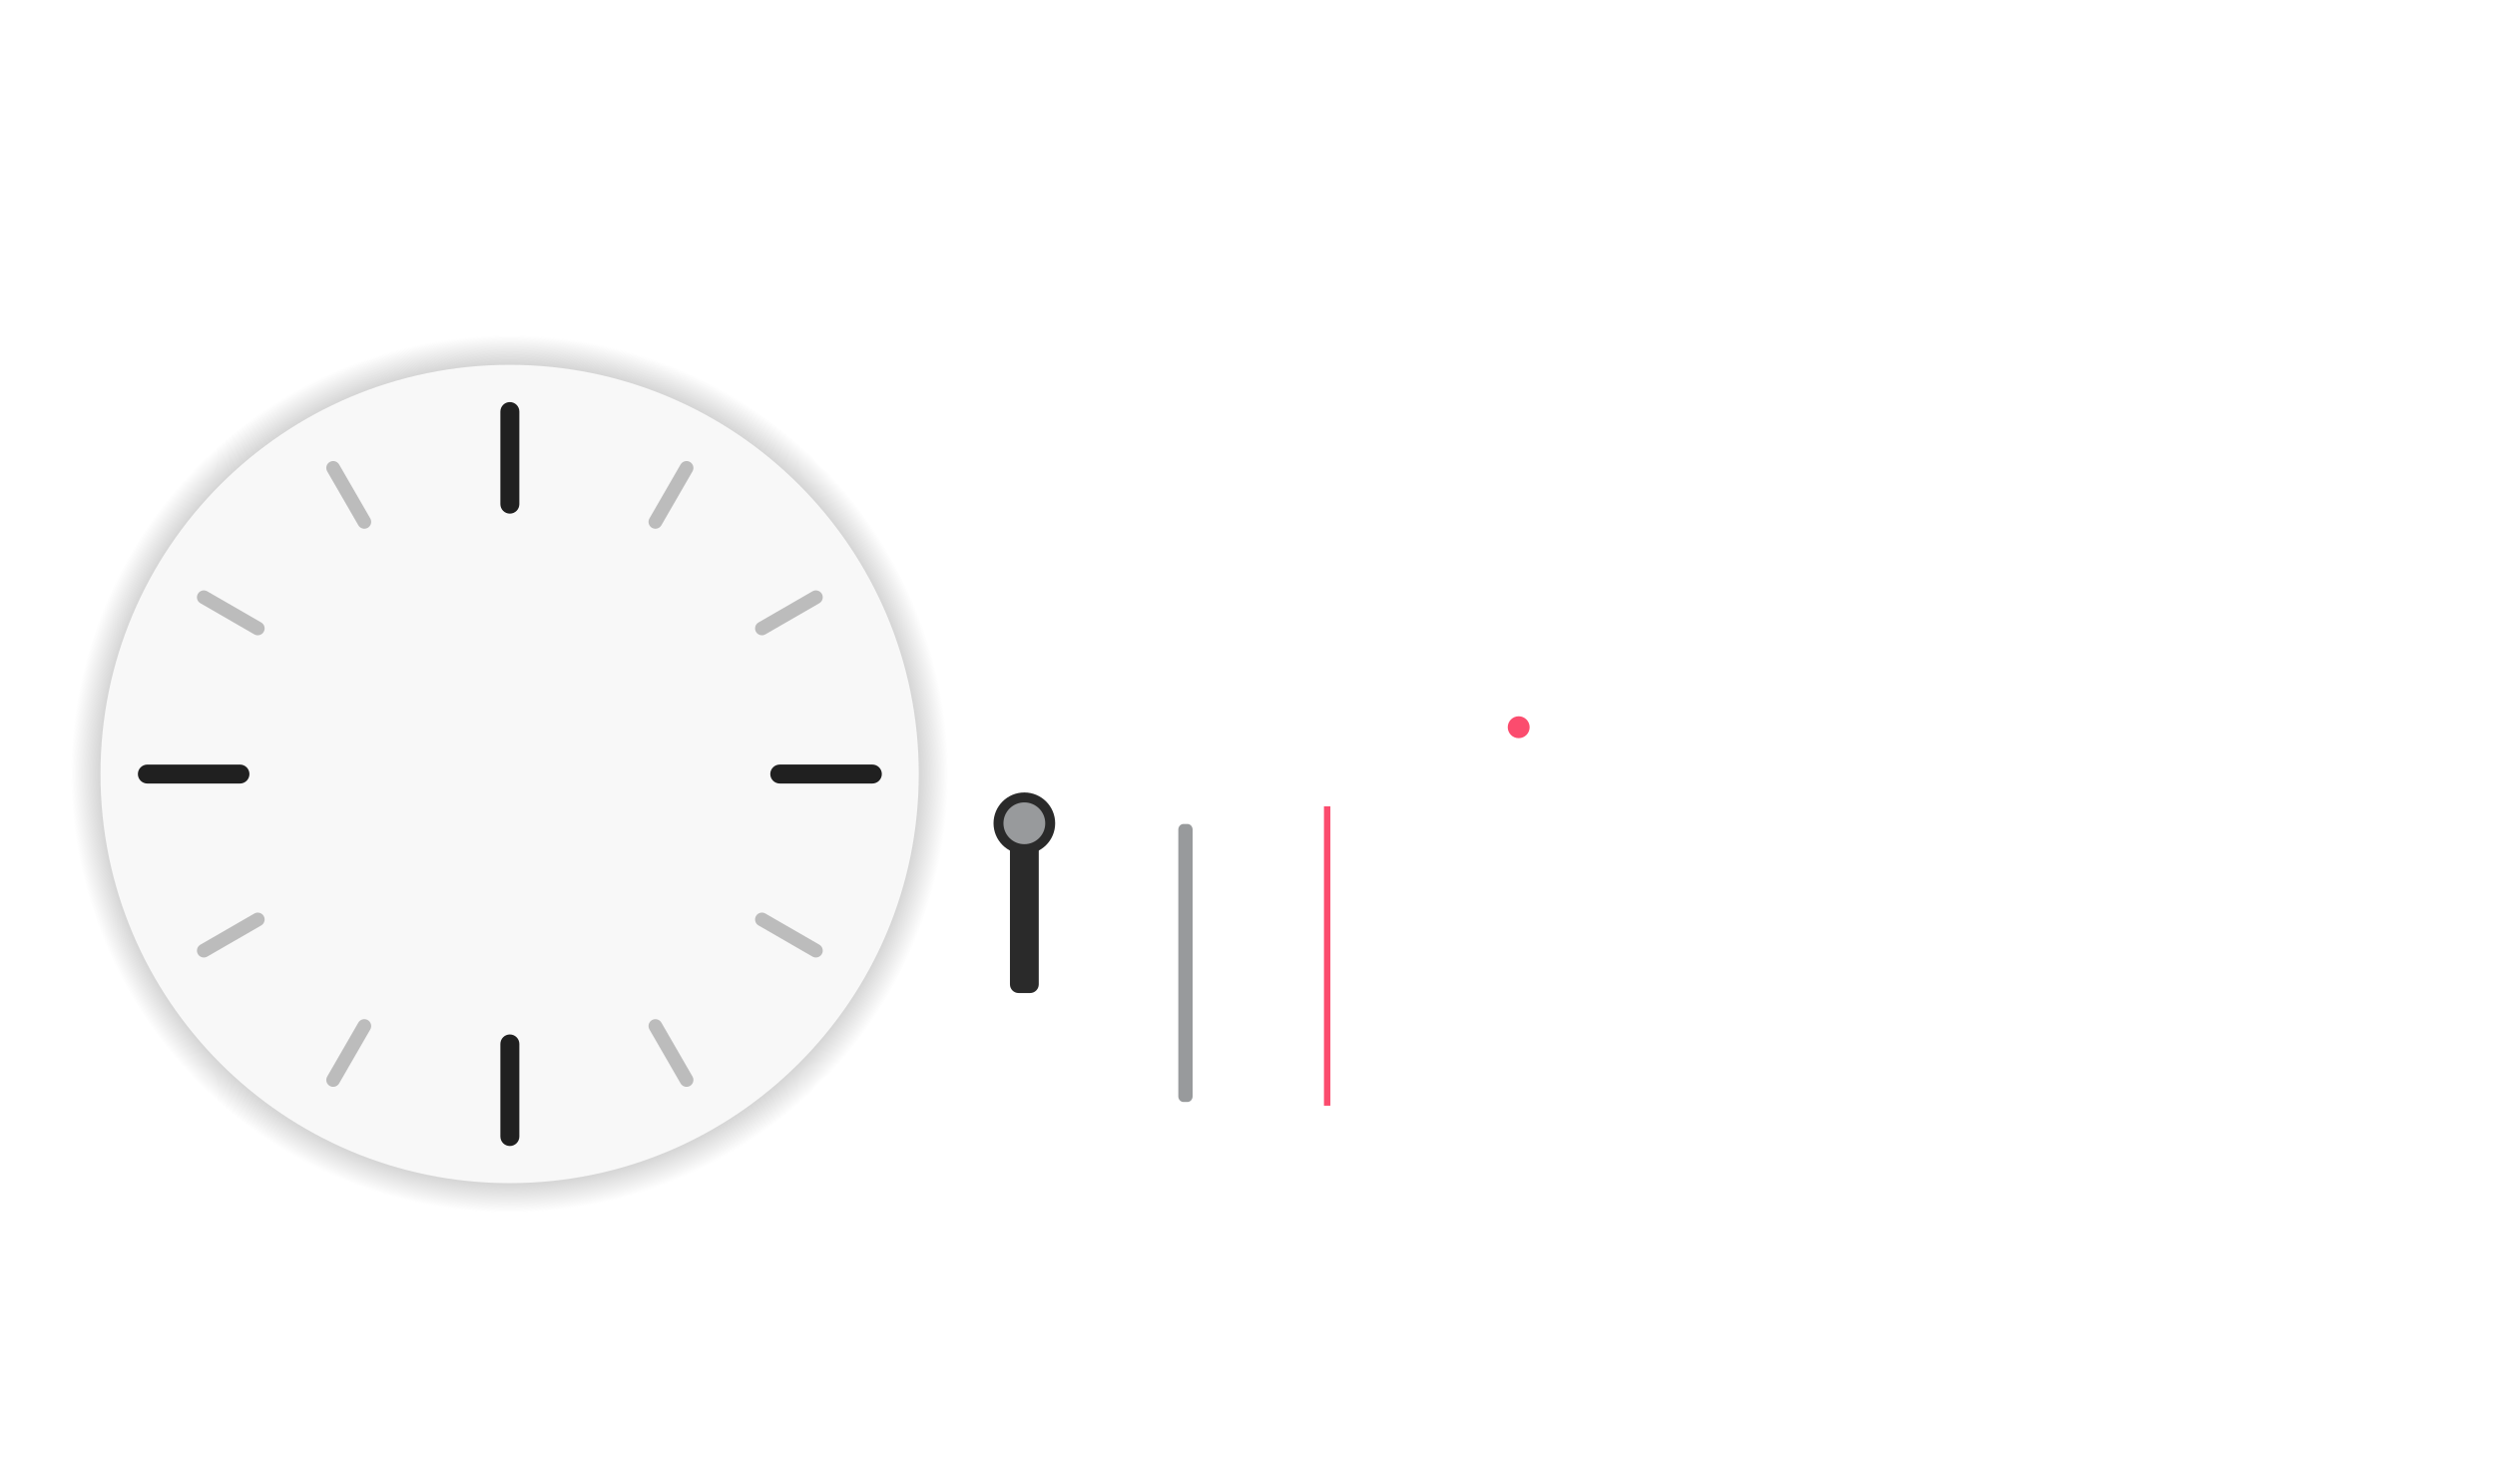
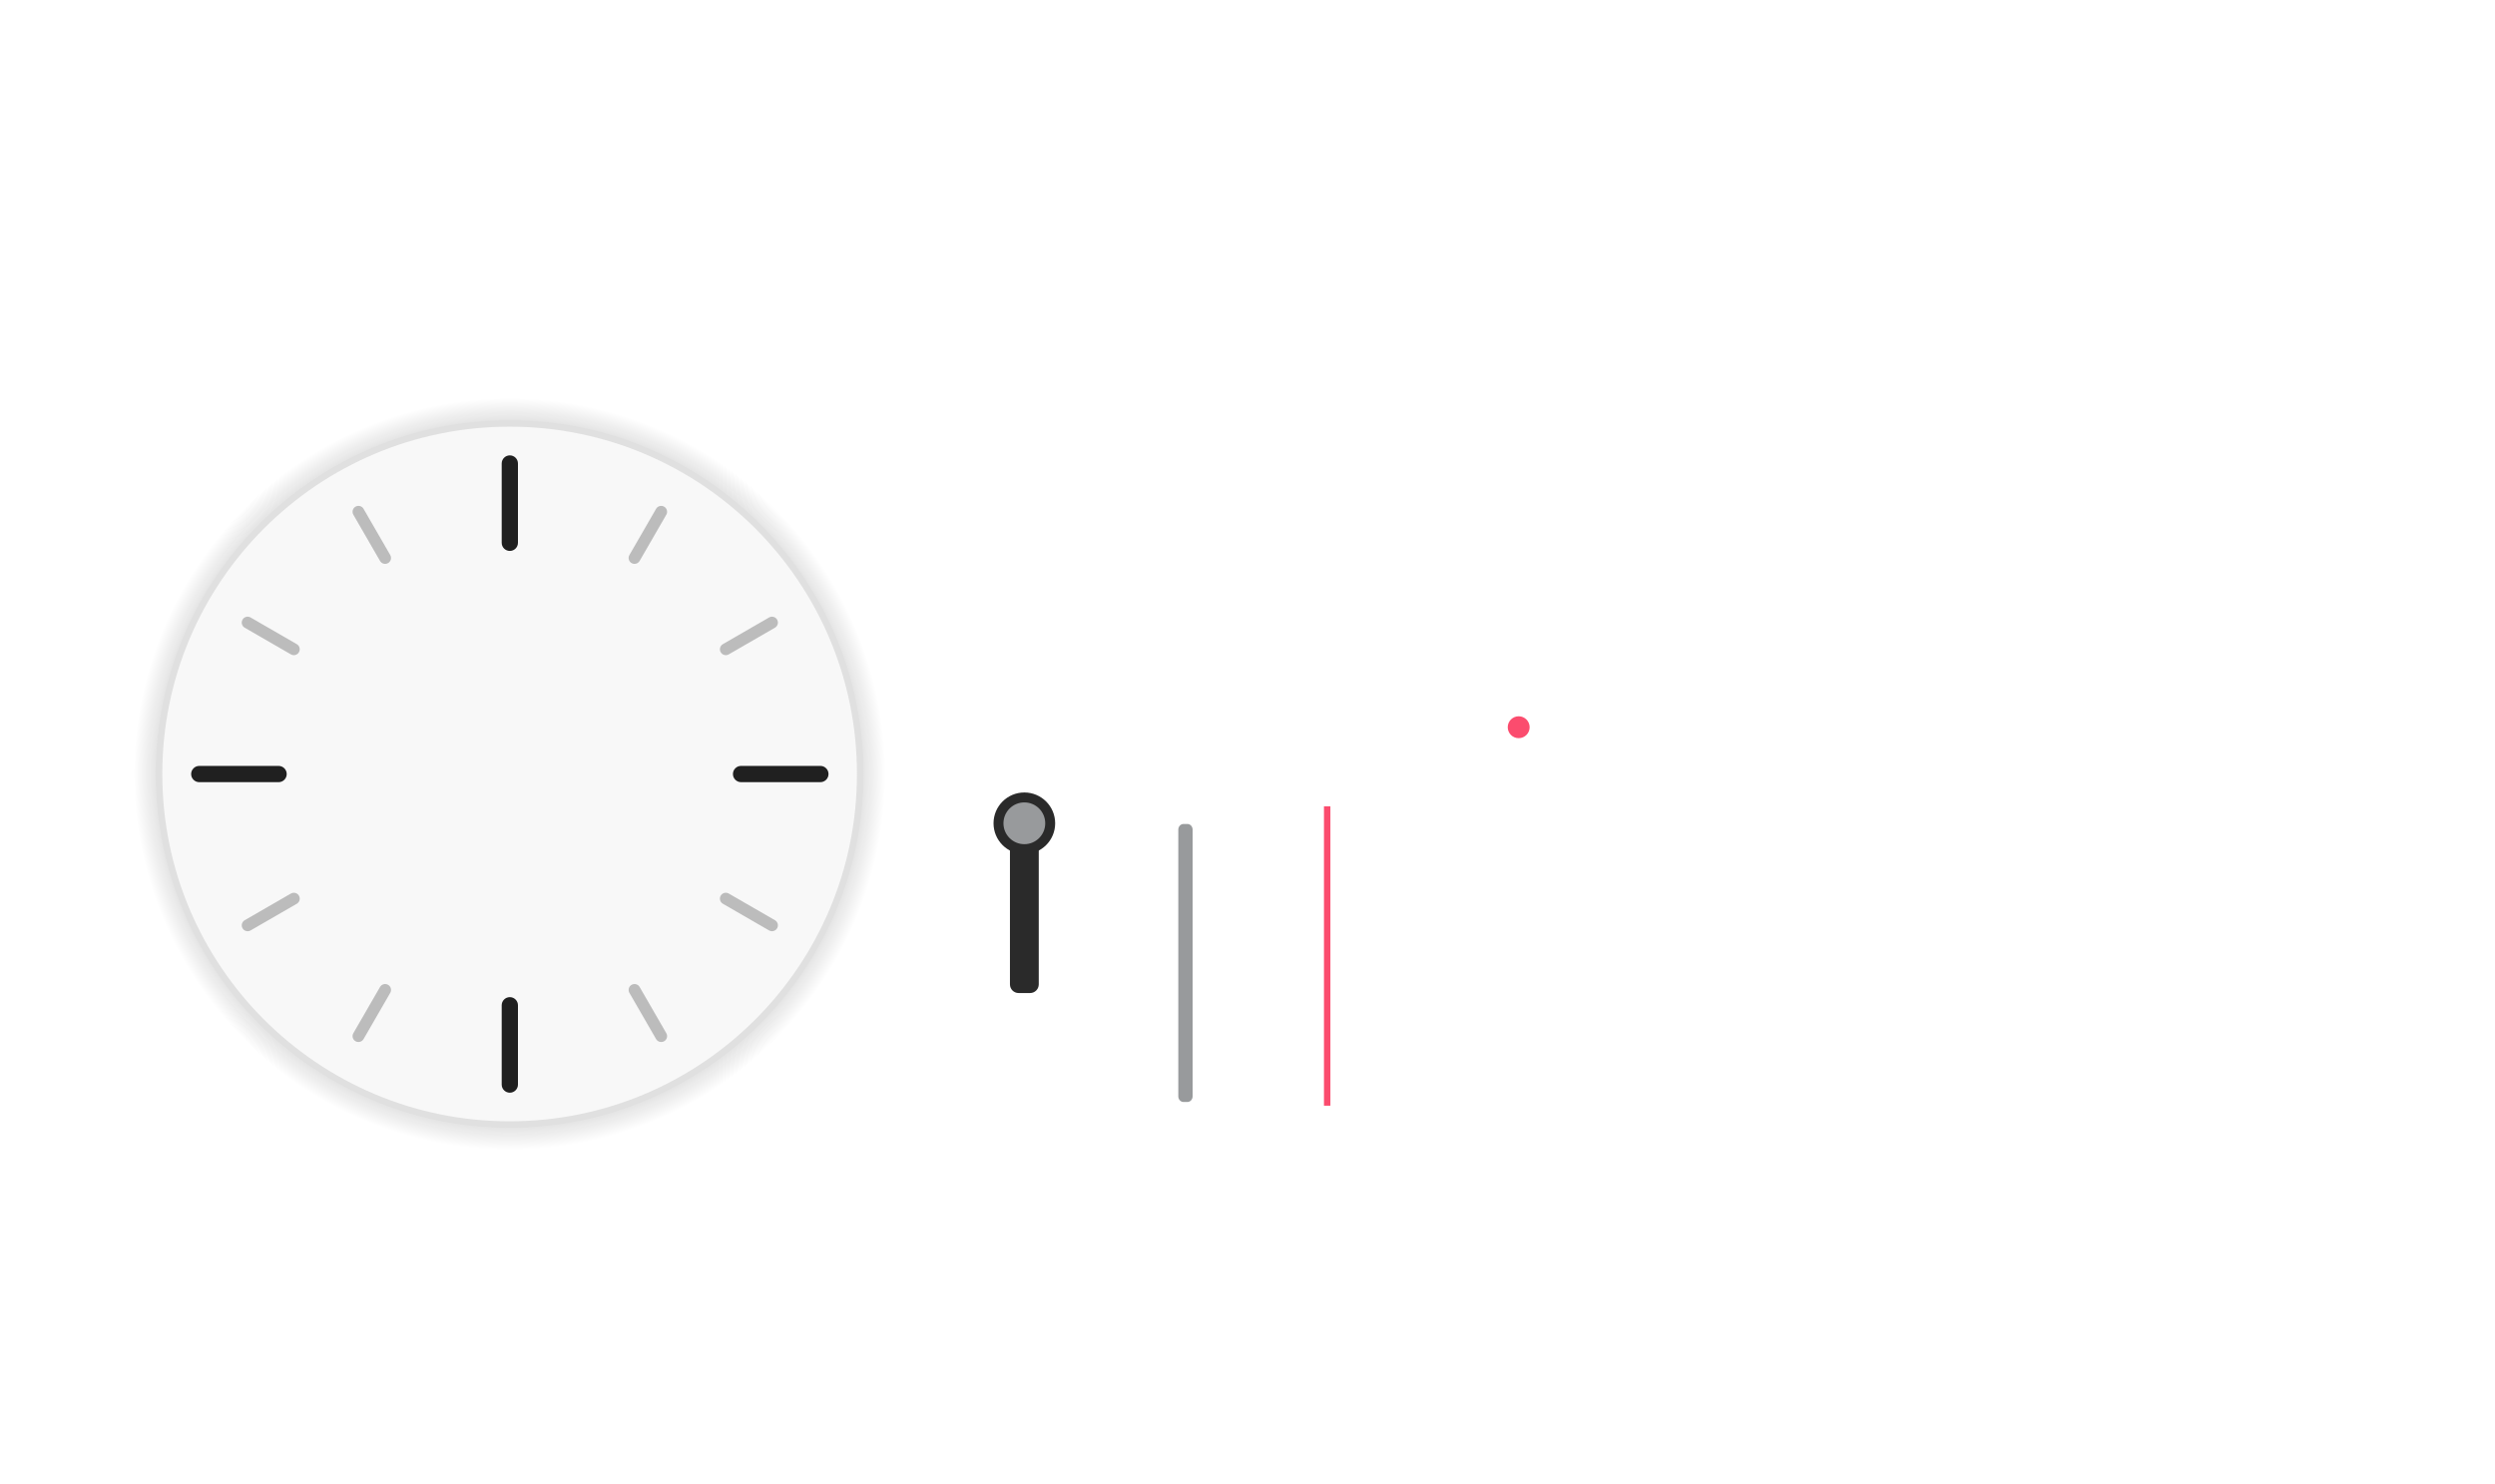
<svg xmlns="http://www.w3.org/2000/svg" xmlns:ns1="http://www.openswatchbook.org/uri/2009/osb" xmlns:xlink="http://www.w3.org/1999/xlink" width="566.621" height="336.879" viewBox="0 0 149.919 89.133" version="1.1" id="svg8">
  <defs id="defs2">
-     <linearGradient id="linearGradient914">
-       <stop style="stop-color:#7d7d7d;stop-opacity:1;" offset="0" id="stop910" />
-       <stop id="stop918" offset="0.858" style="stop-color:#7d7d7d;stop-opacity:0.679" />
-       <stop style="stop-color:#7d7d7d;stop-opacity:0;" offset="1" id="stop912" />
+     <linearGradient id="linearGradient914-3">
+       <stop style="stop-color:#0d0d0d;stop-opacity:1" offset="0" id="stop910" />
+       <stop id="stop918" offset="0.454" style="stop-color:#0e0e0e;stop-opacity:1" />
+       <stop style="stop-color:#060606;stop-opacity:0" offset="1" id="stop912" />
    </linearGradient>
    <linearGradient id="linearGradient1093" ns1:paint="solid">
      <stop style="stop-color:#000000;stop-opacity:1;" offset="0" id="stop1091" />
    </linearGradient>
    <linearGradient id="linearGradient1087" ns1:paint="solid">
      <stop style="stop-color:#000000;stop-opacity:1;" offset="0" id="stop1085" />
    </linearGradient>
    <linearGradient id="quarters" ns1:paint="solid">
      <stop style="stop-color:#bcbcbc;stop-opacity:1;" offset="0" id="stop1079" />
    </linearGradient>
    <linearGradient id="fives" ns1:paint="solid">
      <stop style="stop-color:#202020;stop-opacity:1;" offset="0" id="stop1015" />
    </linearGradient>
    <linearGradient id="linearGradient1236" ns1:paint="solid">
      <stop style="stop-color:#000000;stop-opacity:1;" offset="0" id="stop1234" />
    </linearGradient>
    <linearGradient id="linearGradient1015" ns1:paint="solid">
      <stop style="stop-color:#000000;stop-opacity:1;" offset="0" id="stop1013" />
    </linearGradient>
    <linearGradient id="lowtic" ns1:paint="solid">
      <stop style="stop-color:#cccccc;stop-opacity:1;" offset="0" id="stop942" />
    </linearGradient>
    <linearGradient id="linearGradient1873" ns1:paint="solid">
      <stop style="stop-color:#000000;stop-opacity:1;" offset="0" id="stop1871" />
    </linearGradient>
    <linearGradient id="linearGradient1161" ns1:paint="solid">
      <stop style="stop-color:#000000;stop-opacity:1;" offset="0" id="stop1159" />
    </linearGradient>
    <linearGradient id="linearGradient958" ns1:paint="solid">
      <stop style="stop-color:#d7d7d7;stop-opacity:1;" offset="0" id="stop956" />
    </linearGradient>
    <linearGradient id="bright" ns1:paint="solid">
      <stop style="stop-color:#eaeaea;stop-opacity:1;" offset="0" id="stop920" />
    </linearGradient>
    <style type="text/css" id="current-color-scheme">
      .ColorScheme-Text {
        color:#31363b;
        stop-color:#31363b;
      }
      .ColorScheme-Background {
        
        stop-
      }
      .ColorScheme-Highlight {
        color:#3daee9;
        stop-color:#3daee9;
      }
      .ColorScheme-ViewText {
        color:#31363b;
        stop-color:#31363b;
      }
      .ColorScheme-ViewBackground {
        color:#fcfcfc;
        stop-color:#fcfcfc;
      }
      .ColorScheme-ViewHover {
        color:#93cee9;
        stop-color:#93cee9;
      }
      .ColorScheme-ViewFocus{
        color:#3daee9;
        stop-color:#3daee9;
      }
      .ColorScheme-ButtonText {
        color:#31363b;
        stop-color:#31363b;
      }
      .ColorScheme-ButtonBackground {
        color:#eff0f1;
        stop-color:#eff0f1;
      }
      .ColorScheme-ButtonHover {
        color:#93cee9;
        stop-color:#93cee9;
      }
      .ColorScheme-ButtonFocus{
        color:#3daee9;
        stop-color:#3daee9;
      }
      </style>
    <linearGradient xlink:href="#bright" id="linearGradient1228" gradientUnits="userSpaceOnUse" gradientTransform="translate(-0.3169261,1.355149)" x1="-199.307" y1="270.75" x2="-195.328" y2="270.75" />
    <linearGradient xlink:href="#bright" id="linearGradient1274" gradientUnits="userSpaceOnUse" gradientTransform="translate(-9.072966,12.58672)" x1="-189.336" y1="289.632" x2="-186.966" y2="289.632" />
    <linearGradient xlink:href="#bright" id="linearGradient1290" gradientUnits="userSpaceOnUse" gradientTransform="translate(-24.76701,-2.715144)" x1="-189.336" y1="289.632" x2="-186.966" y2="289.632" />
    <linearGradient xlink:href="#fives" id="linearGradient1083" x1="-197.899" y1="272.301" x2="-196.738" y2="272.301" gradientUnits="userSpaceOnUse" gradientTransform="matrix(0.8181818,0,0,1.090206,-35.87608,-25.47023)" />
    <linearGradient xlink:href="#fives" id="linearGradient1851" gradientUnits="userSpaceOnUse" gradientTransform="matrix(0.8181818,0,0,1.090206,448.6433,-115.3528)" x1="-197.899" y1="272.301" x2="-196.738" y2="272.301" />
    <linearGradient xlink:href="#fives" id="linearGradient1855" gradientUnits="userSpaceOnUse" gradientTransform="matrix(0.8181818,0,0,1.090206,358.7608,-599.8722)" x1="-197.899" y1="272.301" x2="-196.738" y2="272.301" />
    <linearGradient xlink:href="#fives" id="linearGradient1860" gradientUnits="userSpaceOnUse" gradientTransform="matrix(0.8181818,0,0,1.090206,-125.7586,-509.9896)" x1="-197.899" y1="272.301" x2="-196.738" y2="272.301" />
    <linearGradient xlink:href="#quarters" id="linearGradient1864" gradientUnits="userSpaceOnUse" gradientTransform="matrix(0.5931933,0,0,0.7430313,89.76331,128.9416)" x1="-197.899" y1="272.301" x2="-196.738" y2="272.301" />
    <linearGradient xlink:href="#quarters" id="linearGradient1868" gradientUnits="userSpaceOnUse" gradientTransform="matrix(0.5931933,0,0,0.7430313,267.108,96.04409)" x1="-197.899" y1="272.301" x2="-196.738" y2="272.301" />
    <linearGradient xlink:href="#quarters" id="linearGradient1872" gradientUnits="userSpaceOnUse" gradientTransform="matrix(0.5931933,0,0,0.7430313,464.4264,-191.1522)" x1="-197.899" y1="272.301" x2="-196.738" y2="272.301" />
    <linearGradient xlink:href="#quarters" id="linearGradient1876" gradientUnits="userSpaceOnUse" gradientTransform="matrix(0.5931933,0,0,0.7430313,431.5289,-368.4968)" x1="-197.899" y1="272.301" x2="-196.738" y2="272.301" />
    <linearGradient xlink:href="#quarters" id="linearGradient1880" gradientUnits="userSpaceOnUse" gradientTransform="matrix(0.5931933,0,0,0.7430313,144.3326,-565.8153)" x1="-197.899" y1="272.301" x2="-196.738" y2="272.301" />
    <linearGradient xlink:href="#quarters" id="linearGradient1884" gradientUnits="userSpaceOnUse" gradientTransform="matrix(0.5931933,0,0,0.7430313,-33.01204,-532.9177)" x1="-197.899" y1="272.301" x2="-196.738" y2="272.301" />
    <linearGradient xlink:href="#quarters" id="linearGradient1888" gradientUnits="userSpaceOnUse" gradientTransform="matrix(0.5931933,0,0,0.7430313,-230.3305,-245.7215)" x1="-197.899" y1="272.301" x2="-196.738" y2="272.301" />
    <linearGradient xlink:href="#quarters" id="linearGradient1892" gradientUnits="userSpaceOnUse" gradientTransform="matrix(0.5931933,0,0,0.7430313,-197.4329,-68.37681)" x1="-197.899" y1="272.301" x2="-196.738" y2="272.301" />
-     <radialGradient xlink:href="#linearGradient914" id="radialGradient916" cx="-197.33" cy="287.198" fx="-197.33" fy="287.198" r="21.508" gradientUnits="userSpaceOnUse" gradientTransform="matrix(1.019615,0,0,1.019615,3.870554,-5.633301)" />
+     <radialGradient xlink:href="#linearGradient914-3" id="radialGradient916" cx="-197.33" cy="287.198" fx="-197.33" fy="287.198" r="21.508" gradientUnits="userSpaceOnUse" gradientTransform="matrix(1.019615,0,0,1.019615,3.870554,-5.633301)" />
  </defs>
  <g id="g4510" transform="translate(245.5696,-239.7781)">
    <flowRoot xml:space="preserve" id="flowRoot1011" style="font-style:normal;font-variant:normal;font-weight:normal;font-stretch:normal;font-size:26.667px;line-height:25px;font-family:ChunkFive;-inkscape-font-specification:ChunkFive;letter-spacing:0px;word-spacing:0px;fill:#000000;fill-opacity:1;stroke:none;stroke-width:1px;stroke-linecap:butt;stroke-linejoin:miter;stroke-opacity:1">
      <flowRegion id="flowRegion1013">
        <rect id="rect1015" width="34.397" height="61.497" x="-185.534" y="269.565" />
      </flowRegion>
      <flowPara id="flowPara1017" />
    </flowRoot>
    <g id="SecondHand" transform="translate(-40.96019,44.0868)">
      <rect y="243.138" x="-126.337" height="19.067" width="2.951" id="rect1855" style="opacity:1;fill:none;fill-opacity:1;fill-rule:nonzero;stroke:none;stroke-width:0.219;stroke-linecap:square;stroke-miterlimit:4;stroke-dasharray:none;stroke-dashoffset:0;stroke-opacity:1" />
      <rect y="244.143" x="-125.055" height="17.988" width="0.386" id="rect1857" class="ColorScheme-Text" style="opacity:1;fill:#fb4c6e;fill-opacity:1;fill-rule:nonzero;stroke:none;stroke-width:0.156;stroke-linecap:round;stroke-miterlimit:4;stroke-dasharray:none;stroke-dashoffset:0;stroke-opacity:1" />
    </g>
    <g id="HandCenterScrew" transform="matrix(1.421112,0,0,1.421112,40.86749,-103.2651)">
      <rect ry="0" rx="0" y="270.023" x="-139.462" height="4.233" width="4.233" id="rect1847" style="opacity:1;fill:none;fill-opacity:0.664;fill-rule:evenodd;stroke:none;stroke-width:0.322;stroke-linecap:butt;stroke-linejoin:round;stroke-miterlimit:4;stroke-dasharray:none;stroke-dashoffset:0;stroke-opacity:1;paint-order:normal" />
      <circle r="0.463" cy="272.14" cx="-137.345" id="circle1853" style="opacity:1;fill:#fb4c6e;fill-opacity:1;fill-rule:nonzero;stroke:none;stroke-width:0.226;stroke-linecap:round;stroke-miterlimit:4;stroke-dasharray:none;stroke-dashoffset:0;stroke-opacity:0.646" />
    </g>
    <g aria-label="12" style="font-style:normal;font-variant:normal;font-weight:200;font-stretch:normal;font-size:4.939px;line-height:6.615px;font-family:'Sinkin Sans';-inkscape-font-specification:'Sinkin Sans, Ultra-Light';font-variant-ligatures:normal;font-variant-caps:normal;font-variant-numeric:normal;text-align:start;letter-spacing:0px;word-spacing:0px;writing-mode:lr-tb;text-anchor:start;fill:#000000;fill-opacity:0.156;stroke:none;stroke-width:0.265px;stroke-linecap:butt;stroke-linejoin:miter;stroke-opacity:1" id="g4043" transform="translate(0.5291667,0.5291667)" />
-     <g id="ClockFace" transform="matrix(1.201992,0,0,1.201992,22.24194,-58.92369)" style="stroke-width:0.832">
-       <circle style="opacity:1;fill:url(#radialGradient916);fill-opacity:1;fill-rule:evenodd;stroke:none;stroke-width:1.695;stroke-linecap:round;stroke-linejoin:round;stroke-miterlimit:4;stroke-dasharray:none;stroke-dashoffset:0;stroke-opacity:1;paint-order:normal" id="circle911" cx="-197.33" cy="287.198" r="21.93" />
-       <circle r="20.454" cy="287.198" cx="-197.33" id="path3907" style="opacity:1;fill:#f8f8f8;fill-opacity:1;fill-rule:evenodd;stroke:none;stroke-width:1.321;stroke-linecap:round;stroke-linejoin:round;stroke-miterlimit:4;stroke-dasharray:none;stroke-dashoffset:0;stroke-opacity:0.943;paint-order:normal" />
-       <rect ry="0.475" y="268.606" x="-197.793" height="5.577" width="0.949" id="rect1005" style="opacity:1;fill:url(#linearGradient1083);fill-opacity:1;fill-rule:evenodd;stroke:none;stroke-width:1.321;stroke-linecap:round;stroke-linejoin:round;stroke-miterlimit:4;stroke-dasharray:none;stroke-dashoffset:0;stroke-opacity:0.943;paint-order:normal" />
-       <rect transform="rotate(90)" style="opacity:1;fill:url(#linearGradient1851);fill-opacity:1;fill-rule:evenodd;stroke:none;stroke-width:1.321;stroke-linecap:round;stroke-linejoin:round;stroke-miterlimit:4;stroke-dasharray:none;stroke-dashoffset:0;stroke-opacity:0.943;paint-order:normal" id="rect1849" width="0.949" height="5.577" x="286.726" y="178.723" ry="0.475" />
-       <rect ry="0.475" y="-305.796" x="196.844" height="5.577" width="0.949" id="rect1853" style="opacity:1;fill:url(#linearGradient1855);fill-opacity:1;fill-rule:evenodd;stroke:none;stroke-width:1.321;stroke-linecap:round;stroke-linejoin:round;stroke-miterlimit:4;stroke-dasharray:none;stroke-dashoffset:0;stroke-opacity:0.943;paint-order:normal" transform="scale(-1)" />
-       <rect transform="rotate(-90)" style="opacity:1;fill:url(#linearGradient1860);fill-opacity:1;fill-rule:evenodd;stroke:none;stroke-width:1.321;stroke-linecap:round;stroke-linejoin:round;stroke-miterlimit:4;stroke-dasharray:none;stroke-dashoffset:0;stroke-opacity:0.943;paint-order:normal" id="rect1858" width="0.949" height="5.577" x="-287.676" y="-215.914" ry="0.475" />
-       <rect transform="rotate(30)" ry="0.344" style="opacity:1;fill:url(#linearGradient1864);fill-opacity:1;fill-rule:evenodd;stroke:none;stroke-width:1.321;stroke-linecap:round;stroke-linejoin:round;stroke-miterlimit:4;stroke-dasharray:none;stroke-dashoffset:0;stroke-opacity:0.943;paint-order:normal" id="rect1862" width="0.688" height="3.801" x="-27.629" y="329.37" />
-       <rect y="296.472" x="149.716" height="3.801" width="0.688" id="rect1866" style="opacity:1;fill:url(#linearGradient1868);fill-opacity:1;fill-rule:evenodd;stroke:none;stroke-width:1.321;stroke-linecap:round;stroke-linejoin:round;stroke-miterlimit:4;stroke-dasharray:none;stroke-dashoffset:0;stroke-opacity:0.943;paint-order:normal" ry="0.344" transform="rotate(60)" />
-       <rect transform="rotate(120)" ry="0.344" style="opacity:1;fill:url(#linearGradient1872);fill-opacity:1;fill-rule:evenodd;stroke:none;stroke-width:1.321;stroke-linecap:round;stroke-linejoin:round;stroke-miterlimit:4;stroke-dasharray:none;stroke-dashoffset:0;stroke-opacity:0.943;paint-order:normal" id="rect1870" width="0.688" height="3.801" x="347.034" y="9.276" />
-       <rect y="-168.069" x="314.137" height="3.801" width="0.688" id="rect1874" style="opacity:1;fill:url(#linearGradient1876);fill-opacity:1;fill-rule:evenodd;stroke:none;stroke-width:1.321;stroke-linecap:round;stroke-linejoin:round;stroke-miterlimit:4;stroke-dasharray:none;stroke-dashoffset:0;stroke-opacity:0.943;paint-order:normal" ry="0.344" transform="rotate(150)" />
-       <rect transform="rotate(-150)" ry="0.344" style="opacity:1;fill:url(#linearGradient1880);fill-opacity:1;fill-rule:evenodd;stroke:none;stroke-width:1.321;stroke-linecap:round;stroke-linejoin:round;stroke-miterlimit:4;stroke-dasharray:none;stroke-dashoffset:0;stroke-opacity:0.943;paint-order:normal" id="rect1878" width="0.688" height="3.801" x="26.941" y="-365.387" />
-       <rect y="-332.49" x="-150.404" height="3.801" width="0.688" id="rect1882" style="opacity:1;fill:url(#linearGradient1884);fill-opacity:1;fill-rule:evenodd;stroke:none;stroke-width:1.321;stroke-linecap:round;stroke-linejoin:round;stroke-miterlimit:4;stroke-dasharray:none;stroke-dashoffset:0;stroke-opacity:0.943;paint-order:normal" ry="0.344" transform="rotate(-120)" />
-       <rect transform="rotate(-60)" ry="0.344" style="opacity:1;fill:url(#linearGradient1888);fill-opacity:1;fill-rule:evenodd;stroke:none;stroke-width:1.321;stroke-linecap:round;stroke-linejoin:round;stroke-miterlimit:4;stroke-dasharray:none;stroke-dashoffset:0;stroke-opacity:0.943;paint-order:normal" id="rect1886" width="0.688" height="3.801" x="-347.723" y="-45.294" />
-       <rect y="132.051" x="-314.825" height="3.801" width="0.688" id="rect1890" style="opacity:1;fill:url(#linearGradient1892);fill-opacity:1;fill-rule:evenodd;stroke:none;stroke-width:1.321;stroke-linecap:round;stroke-linejoin:round;stroke-miterlimit:4;stroke-dasharray:none;stroke-dashoffset:0;stroke-opacity:0.943;paint-order:normal" ry="0.344" transform="rotate(-30)" />
+     <g id="ClockFace" transform="matrix(1.029781,0,0,1.029781,-11.74033,-9.465044)" style="stroke-width:0.971">
+       <circle style="opacity:1;fill:url(#radialGradient916);fill-opacity:1;fill-rule:evenodd;stroke:none;stroke-width:1.978;stroke-linecap:round;stroke-linejoin:round;stroke-miterlimit:4;stroke-dasharray:none;stroke-dashoffset:0;stroke-opacity:1;paint-order:normal" id="circle911" cx="-197.33" cy="287.198" r="21.93" />
+       <circle r="20.454" cy="287.198" cx="-197.33" id="path3907" style="opacity:1;fill:#f8f8f8;fill-opacity:1;fill-rule:evenodd;stroke:#e0e0e0;stroke-width:0.376;stroke-linecap:round;stroke-linejoin:round;stroke-miterlimit:4;stroke-dasharray:none;stroke-dashoffset:0;stroke-opacity:1;paint-order:normal" />
+       <rect ry="0.475" y="268.606" x="-197.793" height="5.577" width="0.949" id="rect1005" style="opacity:1;fill:url(#linearGradient1083);fill-opacity:1;fill-rule:evenodd;stroke:none;stroke-width:1.542;stroke-linecap:round;stroke-linejoin:round;stroke-miterlimit:4;stroke-dasharray:none;stroke-dashoffset:0;stroke-opacity:0.943;paint-order:normal" />
+       <rect transform="rotate(90)" style="opacity:1;fill:url(#linearGradient1851);fill-opacity:1;fill-rule:evenodd;stroke:none;stroke-width:1.542;stroke-linecap:round;stroke-linejoin:round;stroke-miterlimit:4;stroke-dasharray:none;stroke-dashoffset:0;stroke-opacity:0.943;paint-order:normal" id="rect1849" width="0.949" height="5.577" x="286.726" y="178.723" ry="0.475" />
+       <rect ry="0.475" y="-305.796" x="196.844" height="5.577" width="0.949" id="rect1853" style="opacity:1;fill:url(#linearGradient1855);fill-opacity:1;fill-rule:evenodd;stroke:none;stroke-width:1.542;stroke-linecap:round;stroke-linejoin:round;stroke-miterlimit:4;stroke-dasharray:none;stroke-dashoffset:0;stroke-opacity:0.943;paint-order:normal" transform="scale(-1)" />
+       <rect transform="rotate(-90)" style="opacity:1;fill:url(#linearGradient1860);fill-opacity:1;fill-rule:evenodd;stroke:none;stroke-width:1.542;stroke-linecap:round;stroke-linejoin:round;stroke-miterlimit:4;stroke-dasharray:none;stroke-dashoffset:0;stroke-opacity:0.943;paint-order:normal" id="rect1858" width="0.949" height="5.577" x="-287.676" y="-215.914" ry="0.475" />
+       <rect transform="rotate(30)" ry="0.344" style="opacity:1;fill:url(#linearGradient1864);fill-opacity:1;fill-rule:evenodd;stroke:none;stroke-width:1.542;stroke-linecap:round;stroke-linejoin:round;stroke-miterlimit:4;stroke-dasharray:none;stroke-dashoffset:0;stroke-opacity:0.943;paint-order:normal" id="rect1862" width="0.688" height="3.801" x="-27.629" y="329.37" />
+       <rect y="296.472" x="149.716" height="3.801" width="0.688" id="rect1866" style="opacity:1;fill:url(#linearGradient1868);fill-opacity:1;fill-rule:evenodd;stroke:none;stroke-width:1.542;stroke-linecap:round;stroke-linejoin:round;stroke-miterlimit:4;stroke-dasharray:none;stroke-dashoffset:0;stroke-opacity:0.943;paint-order:normal" ry="0.344" transform="rotate(60)" />
+       <rect transform="rotate(120)" ry="0.344" style="opacity:1;fill:url(#linearGradient1872);fill-opacity:1;fill-rule:evenodd;stroke:none;stroke-width:1.542;stroke-linecap:round;stroke-linejoin:round;stroke-miterlimit:4;stroke-dasharray:none;stroke-dashoffset:0;stroke-opacity:0.943;paint-order:normal" id="rect1870" width="0.688" height="3.801" x="347.034" y="9.276" />
+       <rect y="-168.069" x="314.137" height="3.801" width="0.688" id="rect1874" style="opacity:1;fill:url(#linearGradient1876);fill-opacity:1;fill-rule:evenodd;stroke:none;stroke-width:1.542;stroke-linecap:round;stroke-linejoin:round;stroke-miterlimit:4;stroke-dasharray:none;stroke-dashoffset:0;stroke-opacity:0.943;paint-order:normal" ry="0.344" transform="rotate(150)" />
+       <rect transform="rotate(-150)" ry="0.344" style="opacity:1;fill:url(#linearGradient1880);fill-opacity:1;fill-rule:evenodd;stroke:none;stroke-width:1.542;stroke-linecap:round;stroke-linejoin:round;stroke-miterlimit:4;stroke-dasharray:none;stroke-dashoffset:0;stroke-opacity:0.943;paint-order:normal" id="rect1878" width="0.688" height="3.801" x="26.941" y="-365.387" />
+       <rect y="-332.49" x="-150.404" height="3.801" width="0.688" id="rect1882" style="opacity:1;fill:url(#linearGradient1884);fill-opacity:1;fill-rule:evenodd;stroke:none;stroke-width:1.542;stroke-linecap:round;stroke-linejoin:round;stroke-miterlimit:4;stroke-dasharray:none;stroke-dashoffset:0;stroke-opacity:0.943;paint-order:normal" ry="0.344" transform="rotate(-120)" />
+       <rect transform="rotate(-60)" ry="0.344" style="opacity:1;fill:url(#linearGradient1888);fill-opacity:1;fill-rule:evenodd;stroke:none;stroke-width:1.542;stroke-linecap:round;stroke-linejoin:round;stroke-miterlimit:4;stroke-dasharray:none;stroke-dashoffset:0;stroke-opacity:0.943;paint-order:normal" id="rect1886" width="0.688" height="3.801" x="-347.723" y="-45.294" />
+       <rect y="132.051" x="-314.825" height="3.801" width="0.688" id="rect1890" style="opacity:1;fill:url(#linearGradient1892);fill-opacity:1;fill-rule:evenodd;stroke:none;stroke-width:1.542;stroke-linecap:round;stroke-linejoin:round;stroke-miterlimit:4;stroke-dasharray:none;stroke-dashoffset:0;stroke-opacity:0.943;paint-order:normal" ry="0.344" transform="rotate(-30)" />
    </g>
    <g id="MinuteHand" transform="matrix(1,0,0,1.179732,-6.419039,-51.7879)" style="stroke-width:0.921">
      <rect style="opacity:1;fill:none;fill-opacity:0.278;fill-rule:nonzero;stroke:none;stroke-width:0.202;stroke-linecap:square;stroke-miterlimit:4;stroke-dasharray:none;stroke-dashoffset:0;stroke-opacity:1" id="rect4942" width="2.559" height="15.975" x="-169.199" y="287.361" />
      <rect style="opacity:1;fill:#989a9c;fill-opacity:1;fill-rule:nonzero;stroke:none;stroke-width:0.188;stroke-linecap:round;stroke-miterlimit:4;stroke-dasharray:none;stroke-dashoffset:0;stroke-opacity:1" class="ColorScheme-Text" id="rect934" width="0.86" height="14.16" x="-168.349" y="289.115" ry="0.288" rx="0.312" />
    </g>
    <g id="HourHand">
      <rect y="287.189" x="-186.101" height="13.095" width="4.166" id="rect4928" style="opacity:1;fill:none;fill-opacity:1;fill-rule:nonzero;stroke:none;stroke-width:0.243;stroke-linecap:square;stroke-miterlimit:4;stroke-dasharray:none;stroke-dashoffset:0;stroke-opacity:1" />
      <rect y="289.008" x="-184.884" height="10.441" width="1.731" id="rect1271" class="ColorScheme-Text" style="opacity:1;fill:#2a2a2a;fill-opacity:1;fill-rule:nonzero;stroke:none;stroke-width:0.177;stroke-linecap:round;stroke-miterlimit:4;stroke-dasharray:none;stroke-dashoffset:0;stroke-opacity:1" ry="0.522" />
      <circle r="1.852" cy="289.249" cx="-184.019" id="path1912" style="opacity:1;fill:#2a2a2a;fill-opacity:1;fill-rule:evenodd;stroke:none;stroke-width:1.587;stroke-linecap:round;stroke-linejoin:round;stroke-miterlimit:4;stroke-dasharray:none;stroke-dashoffset:0;stroke-opacity:0.943;paint-order:normal" />
      <circle style="opacity:1;fill:#989a9c;fill-opacity:1;fill-rule:evenodd;stroke:none;stroke-width:1.587;stroke-linecap:round;stroke-linejoin:round;stroke-miterlimit:4;stroke-dasharray:none;stroke-dashoffset:0;stroke-opacity:0.943;paint-order:normal" id="circle902" cx="-184.019" cy="289.249" r="1.255" />
    </g>
  </g>
</svg>
